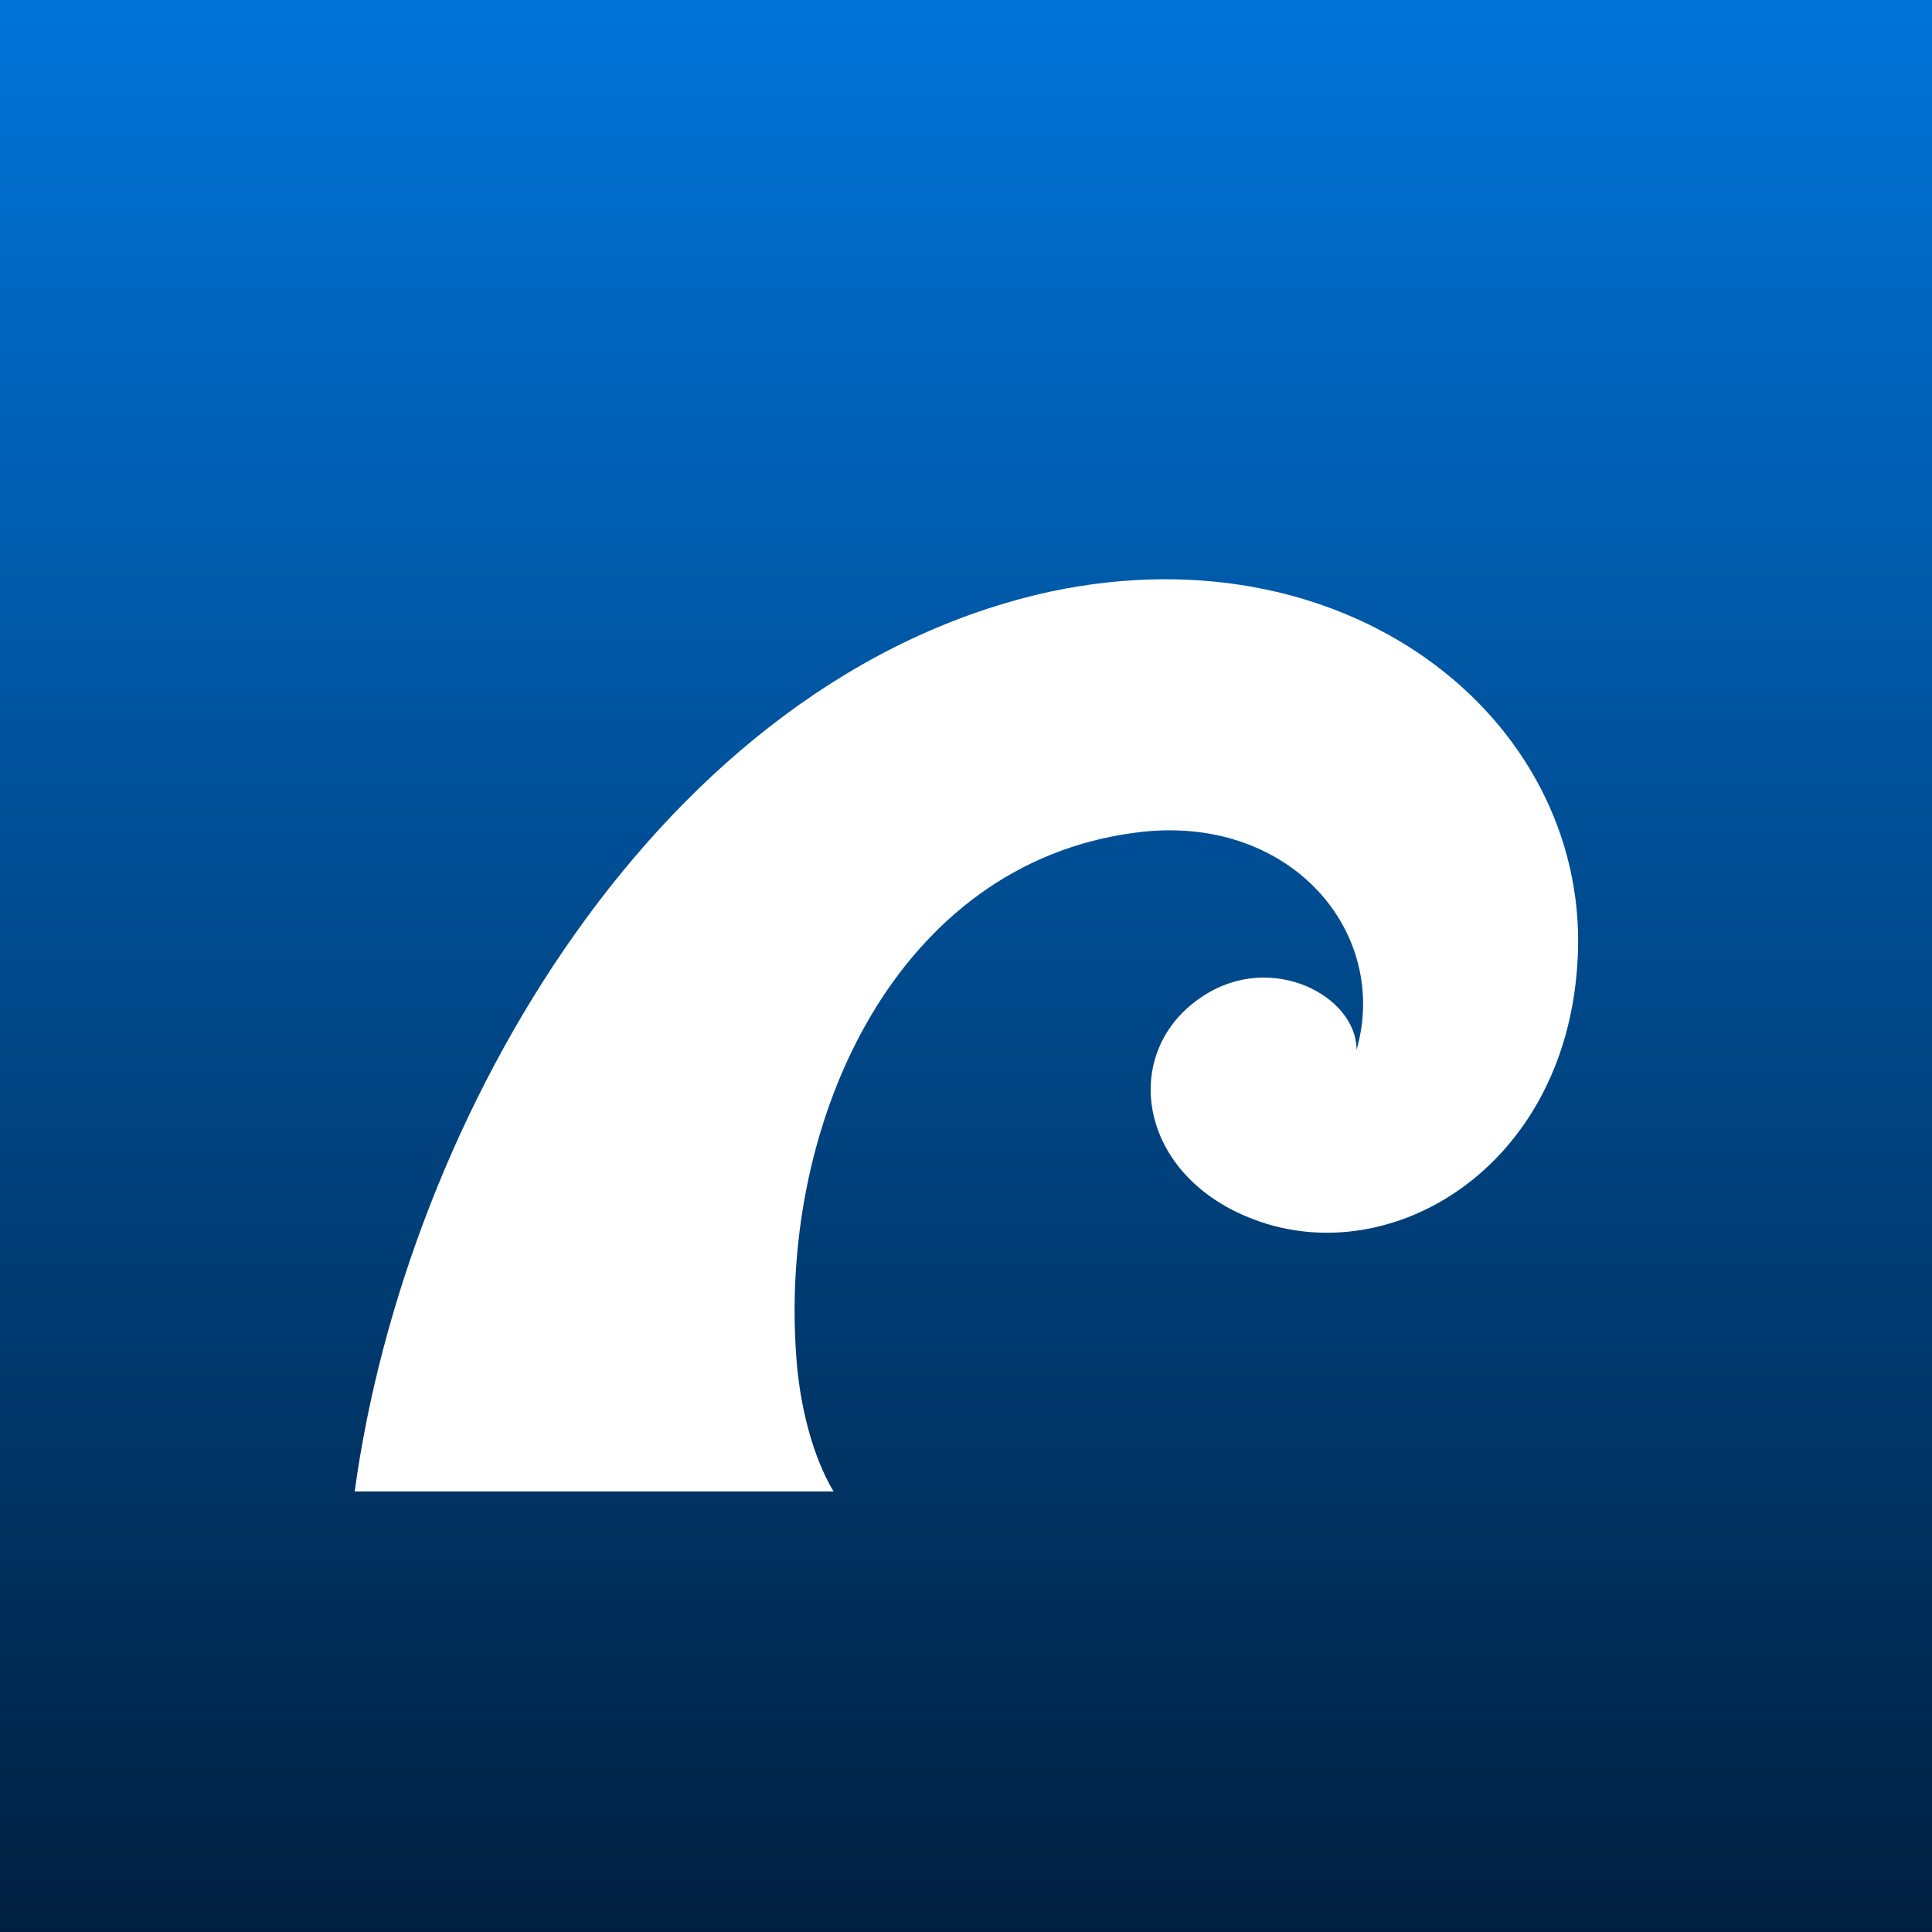
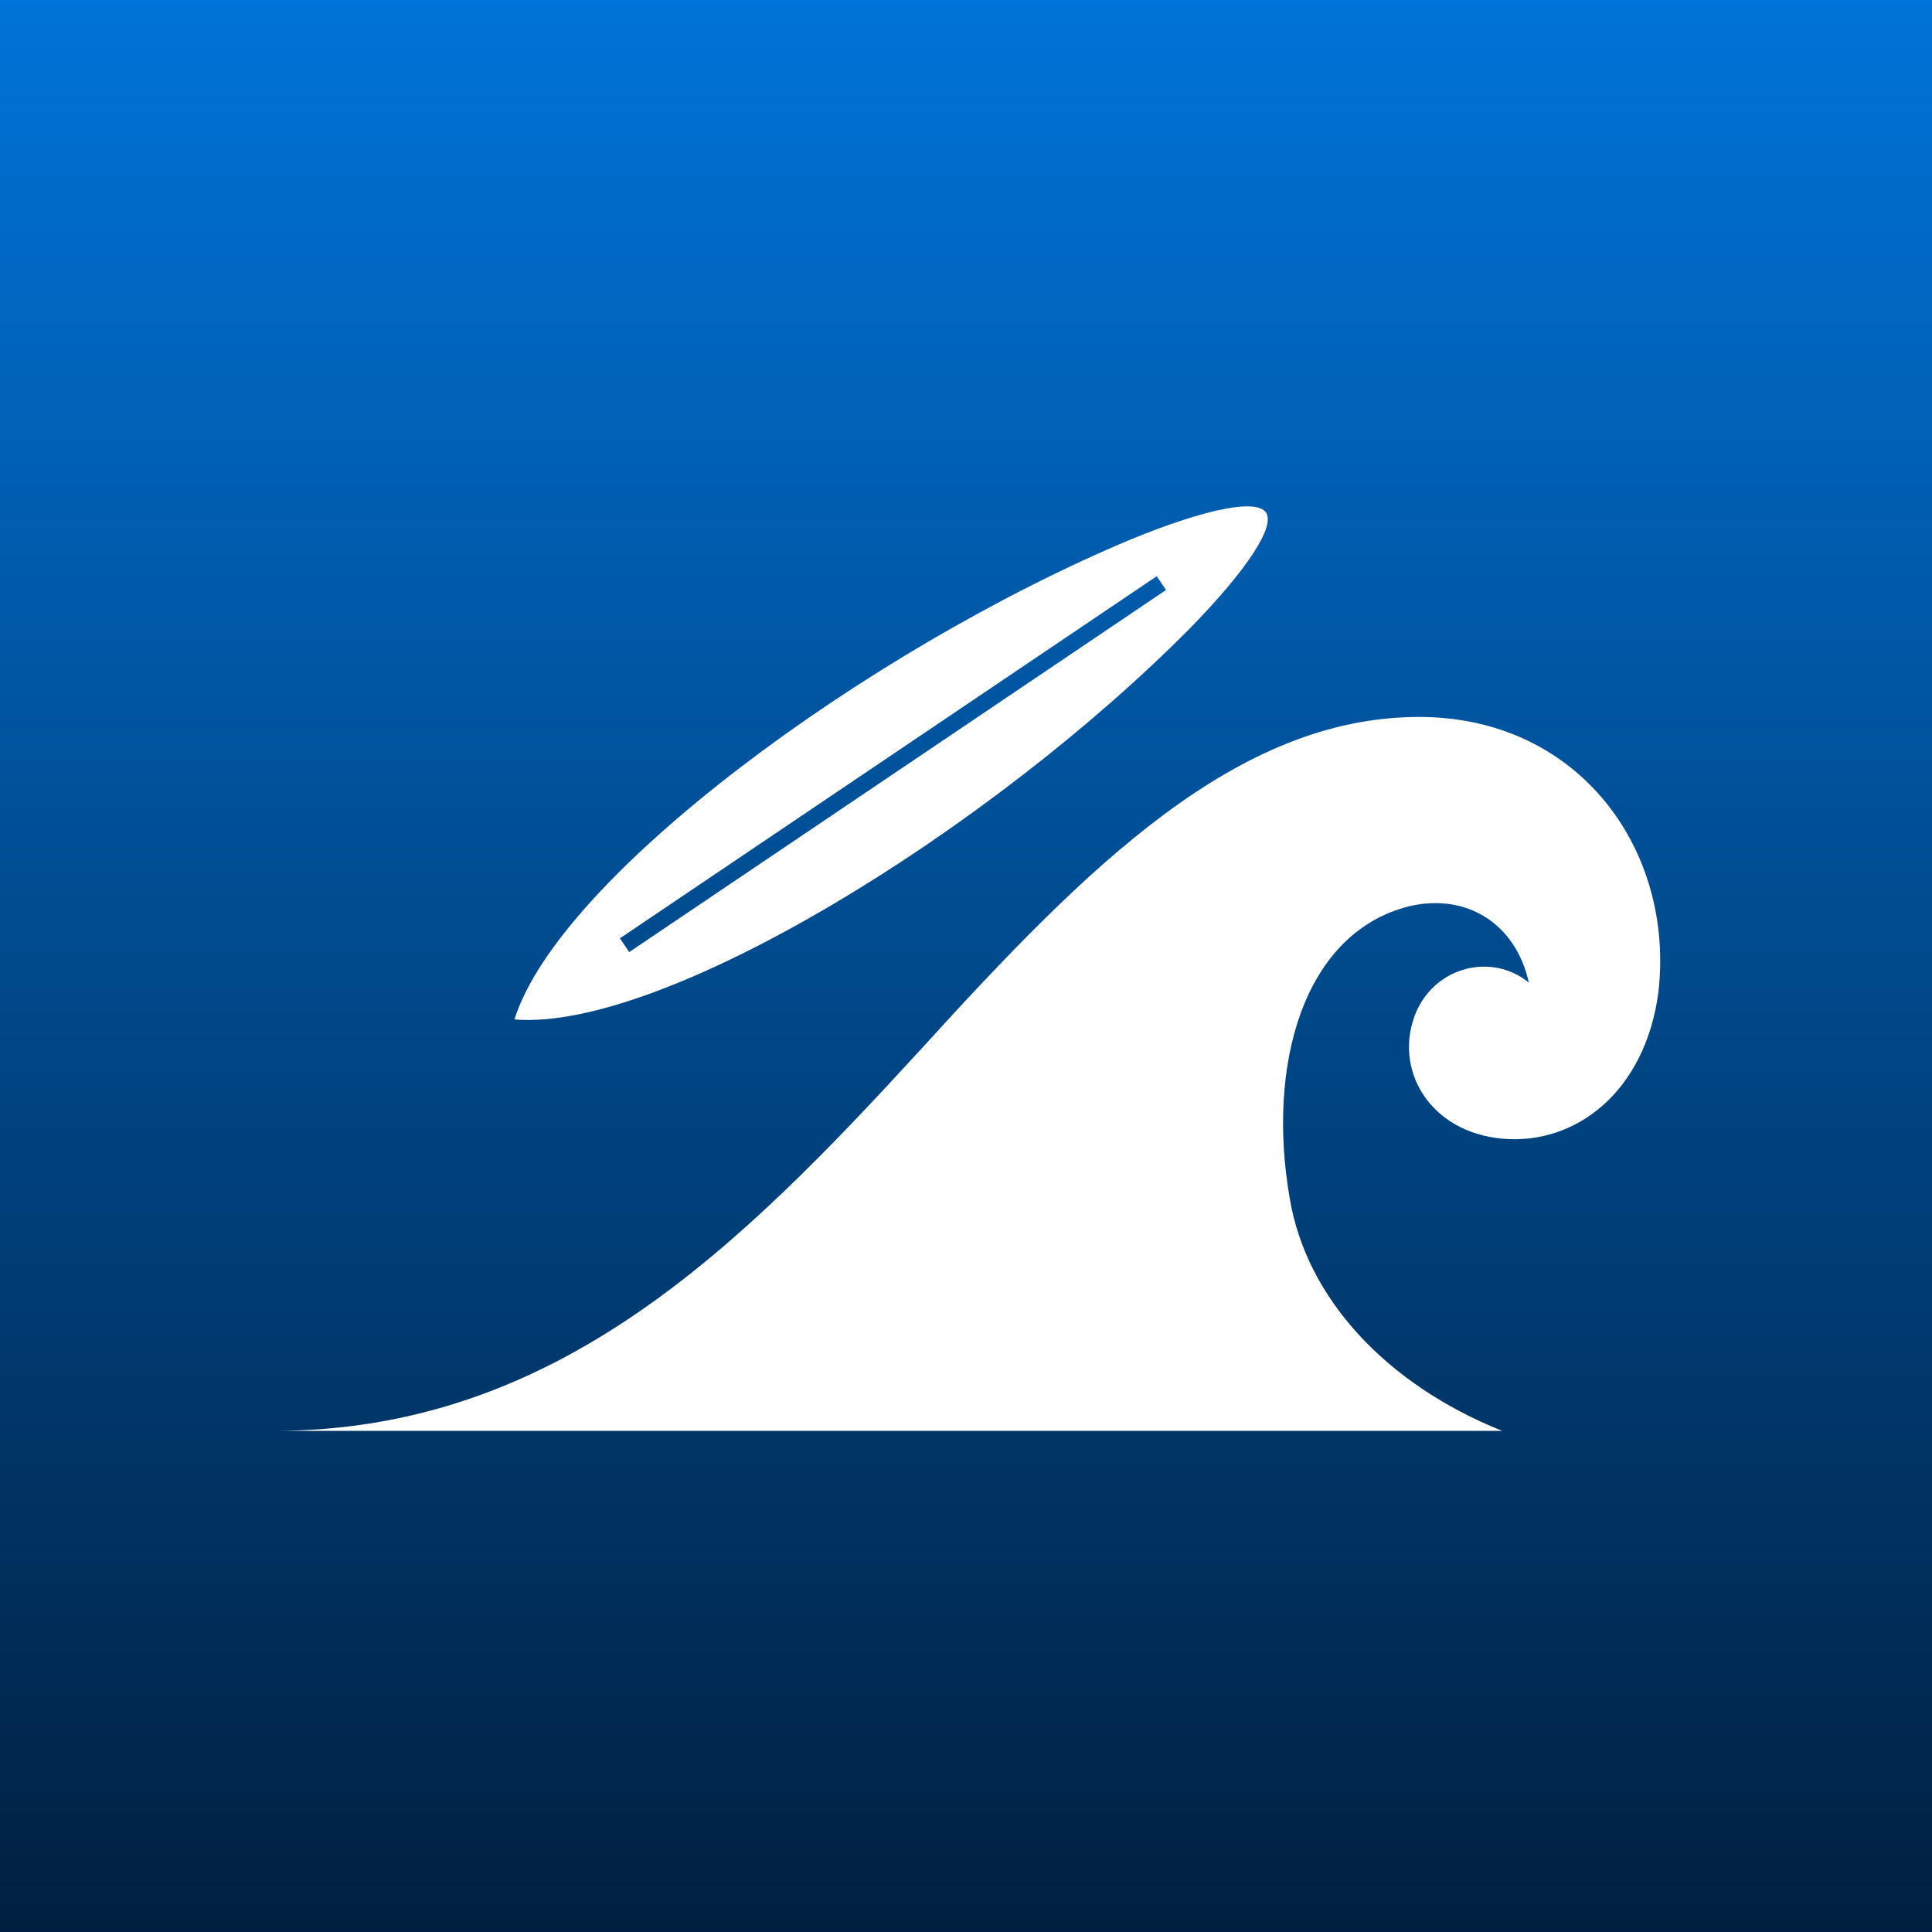
<svg xmlns="http://www.w3.org/2000/svg" width="1024" height="1024" viewBox="0 0 1024 1024">
  <defs>
    <linearGradient id="g" x1="0" y1="0" x2="0" y2="1">
      <stop offset="0" stop-color="#0074D9" />
      <stop offset="1" stop-color="#001F3F" />
    </linearGradient>
  </defs>
  <rect width="1024" height="1024" rx="0" fill="url(#g)" />
-   <g transform="translate(512 552) scale(.9) translate(-510 -515)">
-     <path fill="#fff" fill-rule="evenodd" d="M150 780 C180 560 330 300 560 250 C740 212 880 330 870 470 C862 590 760 650 680 620 C610 594 600 520 650 488 C690 462 740 488 740 520 C760 450 700 380 610 392 C470 410 400 560 410 700 C412 730 420 760 432 780 Z" />
+   <g transform="translate(512 512) scale(.88) translate(-517 -600)">
+     <path fill="#fff" d="M100 880 C270 880 380 770 490 650 C590 540 680 450 790 450 C886 450 944 530 934 616 C926 676 884 708 840 704 C796 700 774 662 788 628 C800 600 834 592 856 610 C848 574 818 556 784 564 C720 580 698 660 712 740 C722 800 770 852 840 880 Z" />
+     <g transform="translate(4 -22) rotate(-34 440 520)">
+       <path fill="#fff" fill-rule="evenodd" d="M200 520 C270 464 500 454 670 488 C718 498 746 510 746 520 C746 530 718 542 670 552 C500 586 270 576 200 520 Z M280 515 H670 V525 H280 Z" />
+     </g>
  </g>
</svg>
